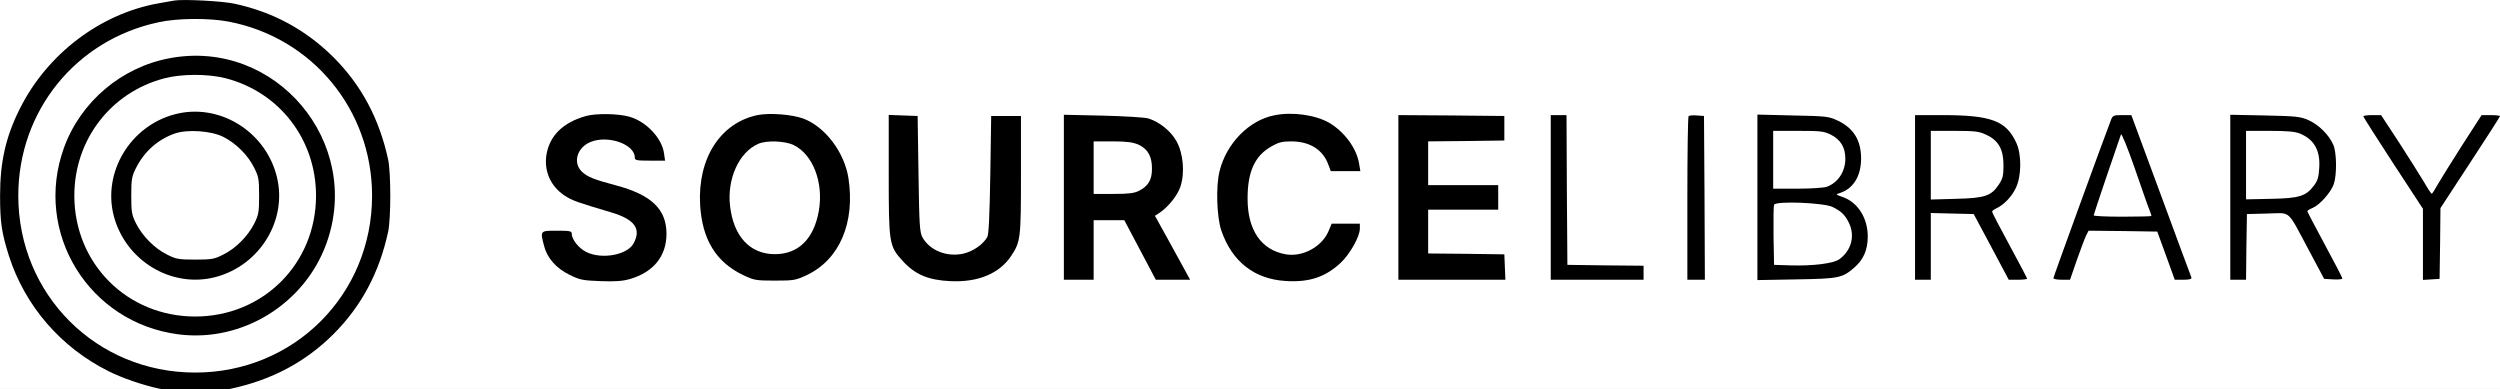
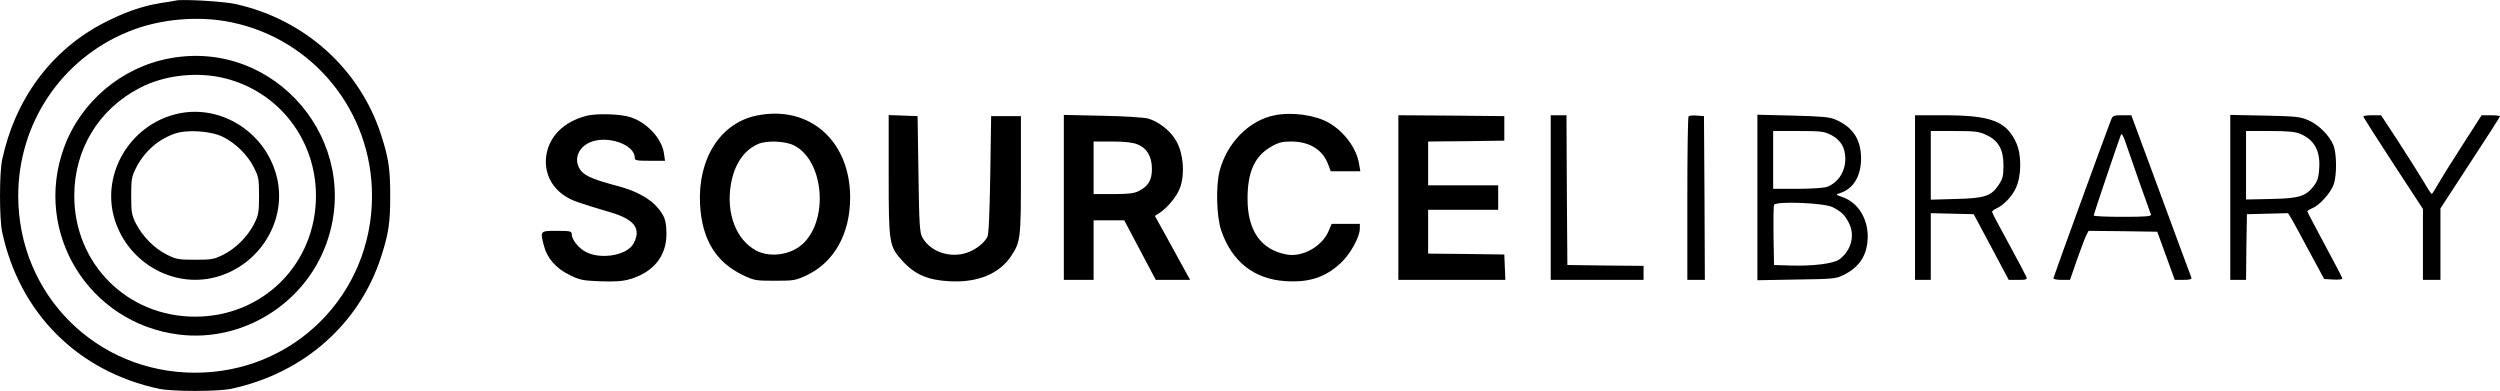
- <svg xmlns="http://www.w3.org/2000/svg" version="1.0" width="1427.445pt" height="221.883pt" viewBox="0 0 1427.445 221.883" preserveAspectRatio="xMidYMid meet">
+ <svg xmlns="http://www.w3.org/2000/svg" version="1.0" width="1427.404pt" height="223.209pt" viewBox="0 0 1427.404 223.209" preserveAspectRatio="xMidYMid meet">
  <rect width="100%" height="100%" fill="white" />
-   <g transform="translate(-144.5549,367.7246) scale(0.1,-0.1)" fill="#000000" stroke="none">
-     <path d="M2440 3674 c-14 -2 -52 -9 -85 -15 -335 -58 -641 -290 -797 -604 -80 -160 -112 -303 -112 -495 0 -152 9 -213 51 -345 92 -286 297 -522 568 -657 77 -39 197 -80 290 -100 78 -16 332 -16 410 0 233 50 426 153 585 312 159 159 262 352 312 585 16 78 16 332 0 410 -50 233 -153 426 -312 585 -157 156 -343 258 -565 306 -68 15 -295 27 -345 18z m310 -120 c479 -91 820 -504 820 -994 0 -565 -445 -1010 -1010 -1010 -565 0 -1010 445 -1010 1010 0 483 328 889 800 990 108 24 289 25 400 4z" />
-     <path d="M2415 3345 c-276 -51 -509 -249 -604 -511 -176 -485 142 -1001 655 -1066 362 -46 718 173 843 518 210 579 -290 1172 -894 1059z m317 -114 c309 -79 518 -350 518 -671 0 -388 -302 -690 -690 -690 -388 0 -690 302 -690 690 0 319 208 590 514 670 98 26 249 26 348 1z" />
+   <g transform="translate(-144.5956,367.8046) scale(0.1,-0.1)" fill="#000000" stroke="none">
+     <path d="M2450 3675 c-8 -2 -49 -9 -90 -15 -105 -17 -208 -54 -322 -113 -299 -155 -506 -434 -580 -782 -16 -77 -16 -333 0 -410 99 -465 432 -798 897 -897 77 -16 333 -16 410 0 414 88 734 370 858 757 42 131 51 192 51 345 0 153 -9 214 -51 345 -122 380 -439 665 -837 751 -65 14 -301 28 -336 19z m316 -124 c470 -97 804 -509 804 -991 0 -564 -446 -1010 -1010 -1010 -564 0 -1010 446 -1010 1010 0 414 247 782 628 937 177 73 399 93 588 54z" />
+     <path d="M2415 3345 c-276 -51 -509 -249 -604 -511 -176 -485 142 -1001 655 -1066 362 -46 718 173 843 518 210 579 -290 1172 -894 1059z m319 -115 c306 -78 516 -351 516 -670 0 -388 -302 -690 -690 -690 -388 0 -690 302 -690 690 0 264 138 493 372 615 141 75 333 96 492 55z" />
    <path d="M2441 3024 c-253 -68 -410 -331 -346 -579 67 -256 329 -415 580 -350 256 67 415 329 350 578 -67 259 -333 419 -584 351z m279 -128 c72 -36 141 -104 176 -175 26 -51 29 -65 29 -161 0 -95 -3 -110 -28 -160 -37 -72 -105 -141 -176 -176 -51 -26 -65 -29 -161 -29 -96 0 -110 3 -161 29 -71 35 -139 104 -176 176 -25 50 -28 65 -28 160 0 95 3 110 28 160 47 92 123 160 218 194 71 26 209 17 279 -18z" />
-     <path d="M4792 3015 c-133 -37 -210 -114 -227 -225 -13 -93 26 -178 105 -230 43 -28 72 -38 264 -95 135 -40 174 -93 130 -176 -35 -68 -184 -95 -272 -50 -43 22 -82 71 -82 104 0 15 -11 17 -85 17 -96 0 -95 0 -74 -83 17 -71 69 -131 145 -168 60 -30 76 -33 178 -37 84 -3 127 0 168 12 135 39 209 131 209 258 0 141 -86 223 -289 277 -125 33 -164 49 -194 78 -53 51 -28 137 48 169 100 42 254 -12 254 -88 0 -16 10 -18 86 -18 l87 0 -6 41 c-11 86 -100 181 -195 209 -63 19 -192 21 -250 5z" />
-     <path d="M5770 3020 c-212 -45 -341 -247 -327 -510 11 -200 91 -330 247 -404 61 -29 72 -31 180 -31 109 0 119 2 183 32 186 88 276 299 237 553 -23 148 -133 293 -257 340 -65 24 -194 34 -263 20z m207 -171 c110 -53 172 -214 144 -375 -28 -161 -117 -248 -251 -248 -142 0 -236 101 -256 275 -18 155 51 307 161 355 48 21 152 17 202 -7z" />
-     <path d="M8722 3019 c-144 -28 -274 -160 -313 -319 -22 -88 -16 -262 10 -339 61 -177 188 -277 366 -288 136 -9 228 22 316 104 53 50 109 150 109 195 l0 28 -80 0 -81 0 -18 -43 c-38 -89 -147 -148 -243 -132 -141 24 -220 139 -219 320 0 151 41 242 134 295 43 25 63 30 117 30 106 -1 180 -48 211 -135 l13 -35 84 0 85 0 -7 41 c-14 89 -83 183 -171 235 -78 45 -210 64 -313 43z" />
+     <path d="M4795 3017 c-130 -34 -213 -116 -230 -227 -13 -93 26 -178 105 -230 43 -28 72 -38 264 -95 135 -40 174 -93 130 -176 -35 -68 -184 -95 -272 -50 -43 22 -82 71 -82 104 0 15 -11 17 -85 17 -96 0 -95 0 -74 -83 17 -71 69 -131 145 -168 60 -30 76 -33 178 -37 84 -3 127 0 168 12 134 39 209 131 209 257 0 79 -10 106 -57 159 -44 48 -121 89 -214 114 -140 37 -189 57 -215 87 -47 57 -23 134 51 165 98 41 254 -13 254 -88 0 -16 10 -18 86 -18 l87 0 -6 41 c-11 86 -100 181 -195 209 -59 18 -191 21 -247 7z" />
+     <path d="M5770 3019 c-210 -41 -341 -246 -327 -509 11 -200 91 -330 247 -404 61 -29 72 -31 180 -31 109 0 119 2 183 32 156 74 247 237 247 443 0 323 -231 528 -530 469z m207 -170 c166 -80 203 -403 64 -552 -66 -72 -192 -94 -277 -50 -115 61 -173 213 -145 378 20 116 74 195 156 231 48 21 152 17 202 -7z" />
+     <path d="M8724 3020 c-147 -29 -274 -159 -315 -320 -22 -87 -17 -261 10 -339 61 -177 188 -277 366 -288 136 -9 228 21 318 105 53 50 107 147 107 195 l0 27 -80 0 -81 0 -18 -43 c-38 -87 -149 -149 -239 -132 -147 27 -224 137 -223 320 0 151 41 242 134 295 43 25 63 30 117 30 106 -1 180 -48 211 -135 l13 -35 84 0 85 0 -7 41 c-14 89 -83 183 -171 235 -78 45 -210 64 -311 44z" />
    <path d="M6520 2682 c0 -396 2 -410 80 -495 70 -77 145 -109 271 -115 158 -8 281 43 348 144 54 81 56 100 56 464 l0 335 -85 0 -85 0 -5 -335 c-4 -236 -9 -341 -17 -356 -25 -43 -81 -82 -137 -95 -94 -21 -192 18 -234 94 -15 28 -18 73 -22 362 l-5 330 -82 3 -83 3 0 -339z" />
-     <path d="M7520 2551 l0 -471 85 0 85 0 0 170 0 170 88 0 87 0 90 -170 90 -170 98 0 98 0 -40 73 c-22 39 -67 122 -100 182 l-61 110 23 15 c51 33 105 100 122 150 27 80 17 191 -22 261 -32 58 -97 110 -161 130 -20 6 -137 13 -259 16 l-223 5 0 -471z m427 300 c53 -25 77 -68 76 -139 0 -62 -22 -98 -74 -124 -26 -14 -59 -18 -146 -18 l-113 0 0 150 0 150 108 0 c83 0 116 -5 149 -19z" />
+     <path d="M7520 2551 l0 -471 85 0 85 0 0 170 0 170 88 0 87 0 90 -170 90 -170 98 0 98 0 -40 73 c-22 39 -67 122 -100 182 l-61 110 23 15 c51 33 105 100 122 150 27 80 17 191 -22 261 -32 58 -96 110 -161 130 -21 6 -134 14 -259 16 l-223 5 0 -471z m420 303 c55 -22 83 -70 83 -141 0 -63 -21 -98 -74 -125 -26 -14 -59 -18 -146 -18 l-113 0 0 150 0 150 105 0 c73 0 117 -5 145 -16z" />
    <path d="M9430 2550 l0 -470 305 0 306 0 -3 73 -3 72 -217 3 -218 2 0 125 0 125 200 0 200 0 0 70 0 70 -200 0 -200 0 0 125 0 125 218 2 217 3 0 70 0 70 -302 3 -303 2 0 -470z" />
    <path d="M10300 2550 l0 -470 265 0 265 0 0 40 0 40 -217 2 -218 3 -3 428 -2 427 -45 0 -45 0 0 -470z" />
    <path d="M11087 3014 c-4 -4 -7 -216 -7 -471 l0 -463 50 0 50 0 -2 468 -3 467 -40 3 c-23 2 -44 0 -48 -4z" />
-     <path d="M11480 2550 l0 -472 223 4 c244 4 262 8 332 69 51 45 75 100 75 176 0 106 -57 196 -145 226 -39 14 -39 14 -15 22 77 24 122 97 122 197 0 103 -42 172 -130 215 -55 26 -65 27 -259 31 l-203 5 0 -473z m420 358 c56 -29 82 -73 82 -137 0 -73 -41 -136 -105 -160 -16 -6 -91 -11 -168 -11 l-139 0 0 165 0 165 143 0 c128 0 147 -2 187 -22z m10 -413 c49 -24 69 -44 91 -87 38 -75 17 -159 -52 -210 -33 -25 -151 -40 -279 -36 l-95 3 -3 165 c-1 90 0 171 3 178 8 23 287 12 335 -13z" />
-     <path d="M12380 2550 l0 -470 45 0 45 0 0 190 0 191 122 -3 123 -3 100 -187 100 -188 53 0 c28 0 52 3 52 6 0 3 -45 89 -100 190 -55 101 -100 188 -100 192 0 5 10 13 23 19 44 20 90 68 113 118 32 67 33 189 3 255 -58 128 -143 160 -426 160 l-153 0 0 -470z m406 358 c70 -32 99 -83 99 -173 0 -61 -4 -78 -27 -112 -43 -65 -80 -77 -245 -81 l-143 -4 0 196 0 196 135 0 c118 0 141 -3 181 -22z" />
-     <path d="M13499 2993 c-48 -125 -329 -897 -329 -904 0 -5 21 -9 48 -9 l47 0 39 113 c22 61 45 124 53 140 l14 27 196 -2 196 -3 50 -137 50 -138 49 0 c36 0 49 4 46 13 -3 6 -81 218 -174 470 l-169 457 -53 0 c-48 0 -53 -2 -63 -27z m220 -516 c6 -16 11 -30 11 -33 0 -2 -74 -4 -165 -4 -91 0 -165 3 -165 8 0 6 135 404 156 462 3 8 39 -79 79 -195 40 -115 77 -223 84 -238z" />
-     <path d="M14180 2551 l0 -471 45 0 45 0 2 188 3 187 117 3 c138 3 109 29 237 -210 l87 -163 52 -3 c29 -2 52 1 52 5 0 5 -45 92 -100 193 -55 102 -100 188 -100 191 0 4 13 12 30 19 41 17 104 88 121 136 18 53 17 180 -3 225 -25 57 -83 114 -141 140 -47 21 -71 23 -249 27 l-198 4 0 -471z m397 364 c82 -34 117 -96 111 -195 -3 -54 -9 -74 -30 -102 -46 -61 -84 -73 -245 -76 l-143 -3 0 195 0 196 135 0 c99 0 145 -4 172 -15z" />
-     <path d="M14940 3013 c0 -5 77 -125 170 -268 l170 -260 0 -203 0 -203 48 3 47 3 3 202 2 202 170 260 c94 143 170 262 170 265 0 3 -24 6 -52 6 l-53 0 -113 -175 c-61 -96 -124 -197 -140 -225 -15 -27 -29 -50 -32 -49 -3 0 -23 30 -44 67 -22 37 -86 138 -142 225 l-103 157 -51 0 c-27 0 -50 -3 -50 -7z" />
+     <path d="M11480 2550 l0 -472 223 4 c208 3 225 4 269 26 93 46 137 116 138 219 0 106 -57 196 -145 226 -39 14 -39 14 -15 22 78 24 122 97 122 200 -1 108 -48 179 -148 221 -31 14 -81 18 -241 22 l-203 5 0 -473z m420 358 c56 -29 82 -73 82 -137 0 -73 -41 -136 -105 -160 -16 -6 -91 -11 -168 -11 l-139 0 0 165 0 165 143 0 c128 0 147 -2 187 -22z m10 -413 c49 -25 69 -44 92 -89 37 -72 14 -158 -54 -209 -32 -24 -151 -39 -278 -35 l-95 3 -3 165 c-1 90 0 171 3 178 8 23 287 12 335 -13z" />
+     <path d="M12380 2550 l0 -470 45 0 45 0 0 190 0 191 122 -3 123 -3 100 -187 100 -188 54 0 c46 0 52 2 47 17 -4 9 -49 95 -101 190 -52 95 -95 176 -95 181 0 5 10 13 23 19 44 20 90 68 113 118 32 67 33 189 3 255 -57 127 -143 160 -421 160 l-158 0 0 -470z m406 358 c70 -32 99 -83 99 -173 0 -61 -4 -78 -27 -112 -43 -65 -80 -77 -245 -81 l-143 -4 0 196 0 196 135 0 c118 0 141 -3 181 -22z" />
+     <path d="M13499 2993 c-41 -106 -329 -898 -329 -904 0 -5 21 -9 48 -9 l47 0 39 113 c22 61 45 124 53 140 l14 27 196 -2 196 -3 50 -137 50 -138 49 0 c36 0 49 4 46 13 -3 6 -81 218 -174 470 l-169 457 -53 0 c-48 0 -53 -2 -63 -27z m163 -358 c33 -93 63 -176 65 -182 4 -10 -32 -13 -161 -13 -91 0 -166 3 -166 8 0 6 140 421 156 462 4 9 14 -9 26 -45 11 -33 47 -136 80 -230z" />
+     <path d="M14180 2551 l0 -471 45 0 45 0 2 188 3 187 118 3 117 3 23 -38 c12 -21 58 -105 102 -188 l81 -150 52 -3 c29 -2 52 1 52 5 0 5 -45 92 -100 193 -55 102 -100 188 -100 191 0 4 13 12 30 19 41 17 104 88 121 136 18 53 17 180 -3 225 -25 57 -83 114 -141 140 -47 21 -71 23 -249 27 l-198 4 0 -471z m397 364 c82 -34 117 -96 111 -195 -3 -54 -9 -74 -30 -102 -46 -61 -84 -73 -245 -76 l-143 -3 0 195 0 196 135 0 c99 0 145 -4 172 -15z" />
+     <path d="M14940 3013 c0 -5 77 -125 170 -268 l170 -260 0 -202 0 -203 50 0 50 0 0 204 0 204 170 261 c94 143 170 262 170 265 0 3 -24 6 -52 6 l-53 0 -111 -173 c-61 -94 -124 -196 -140 -224 -16 -29 -31 -53 -34 -52 -3 0 -23 30 -44 67 -22 37 -86 138 -142 225 l-103 157 -51 0 c-27 0 -50 -3 -50 -7z" />
  </g>
</svg>
